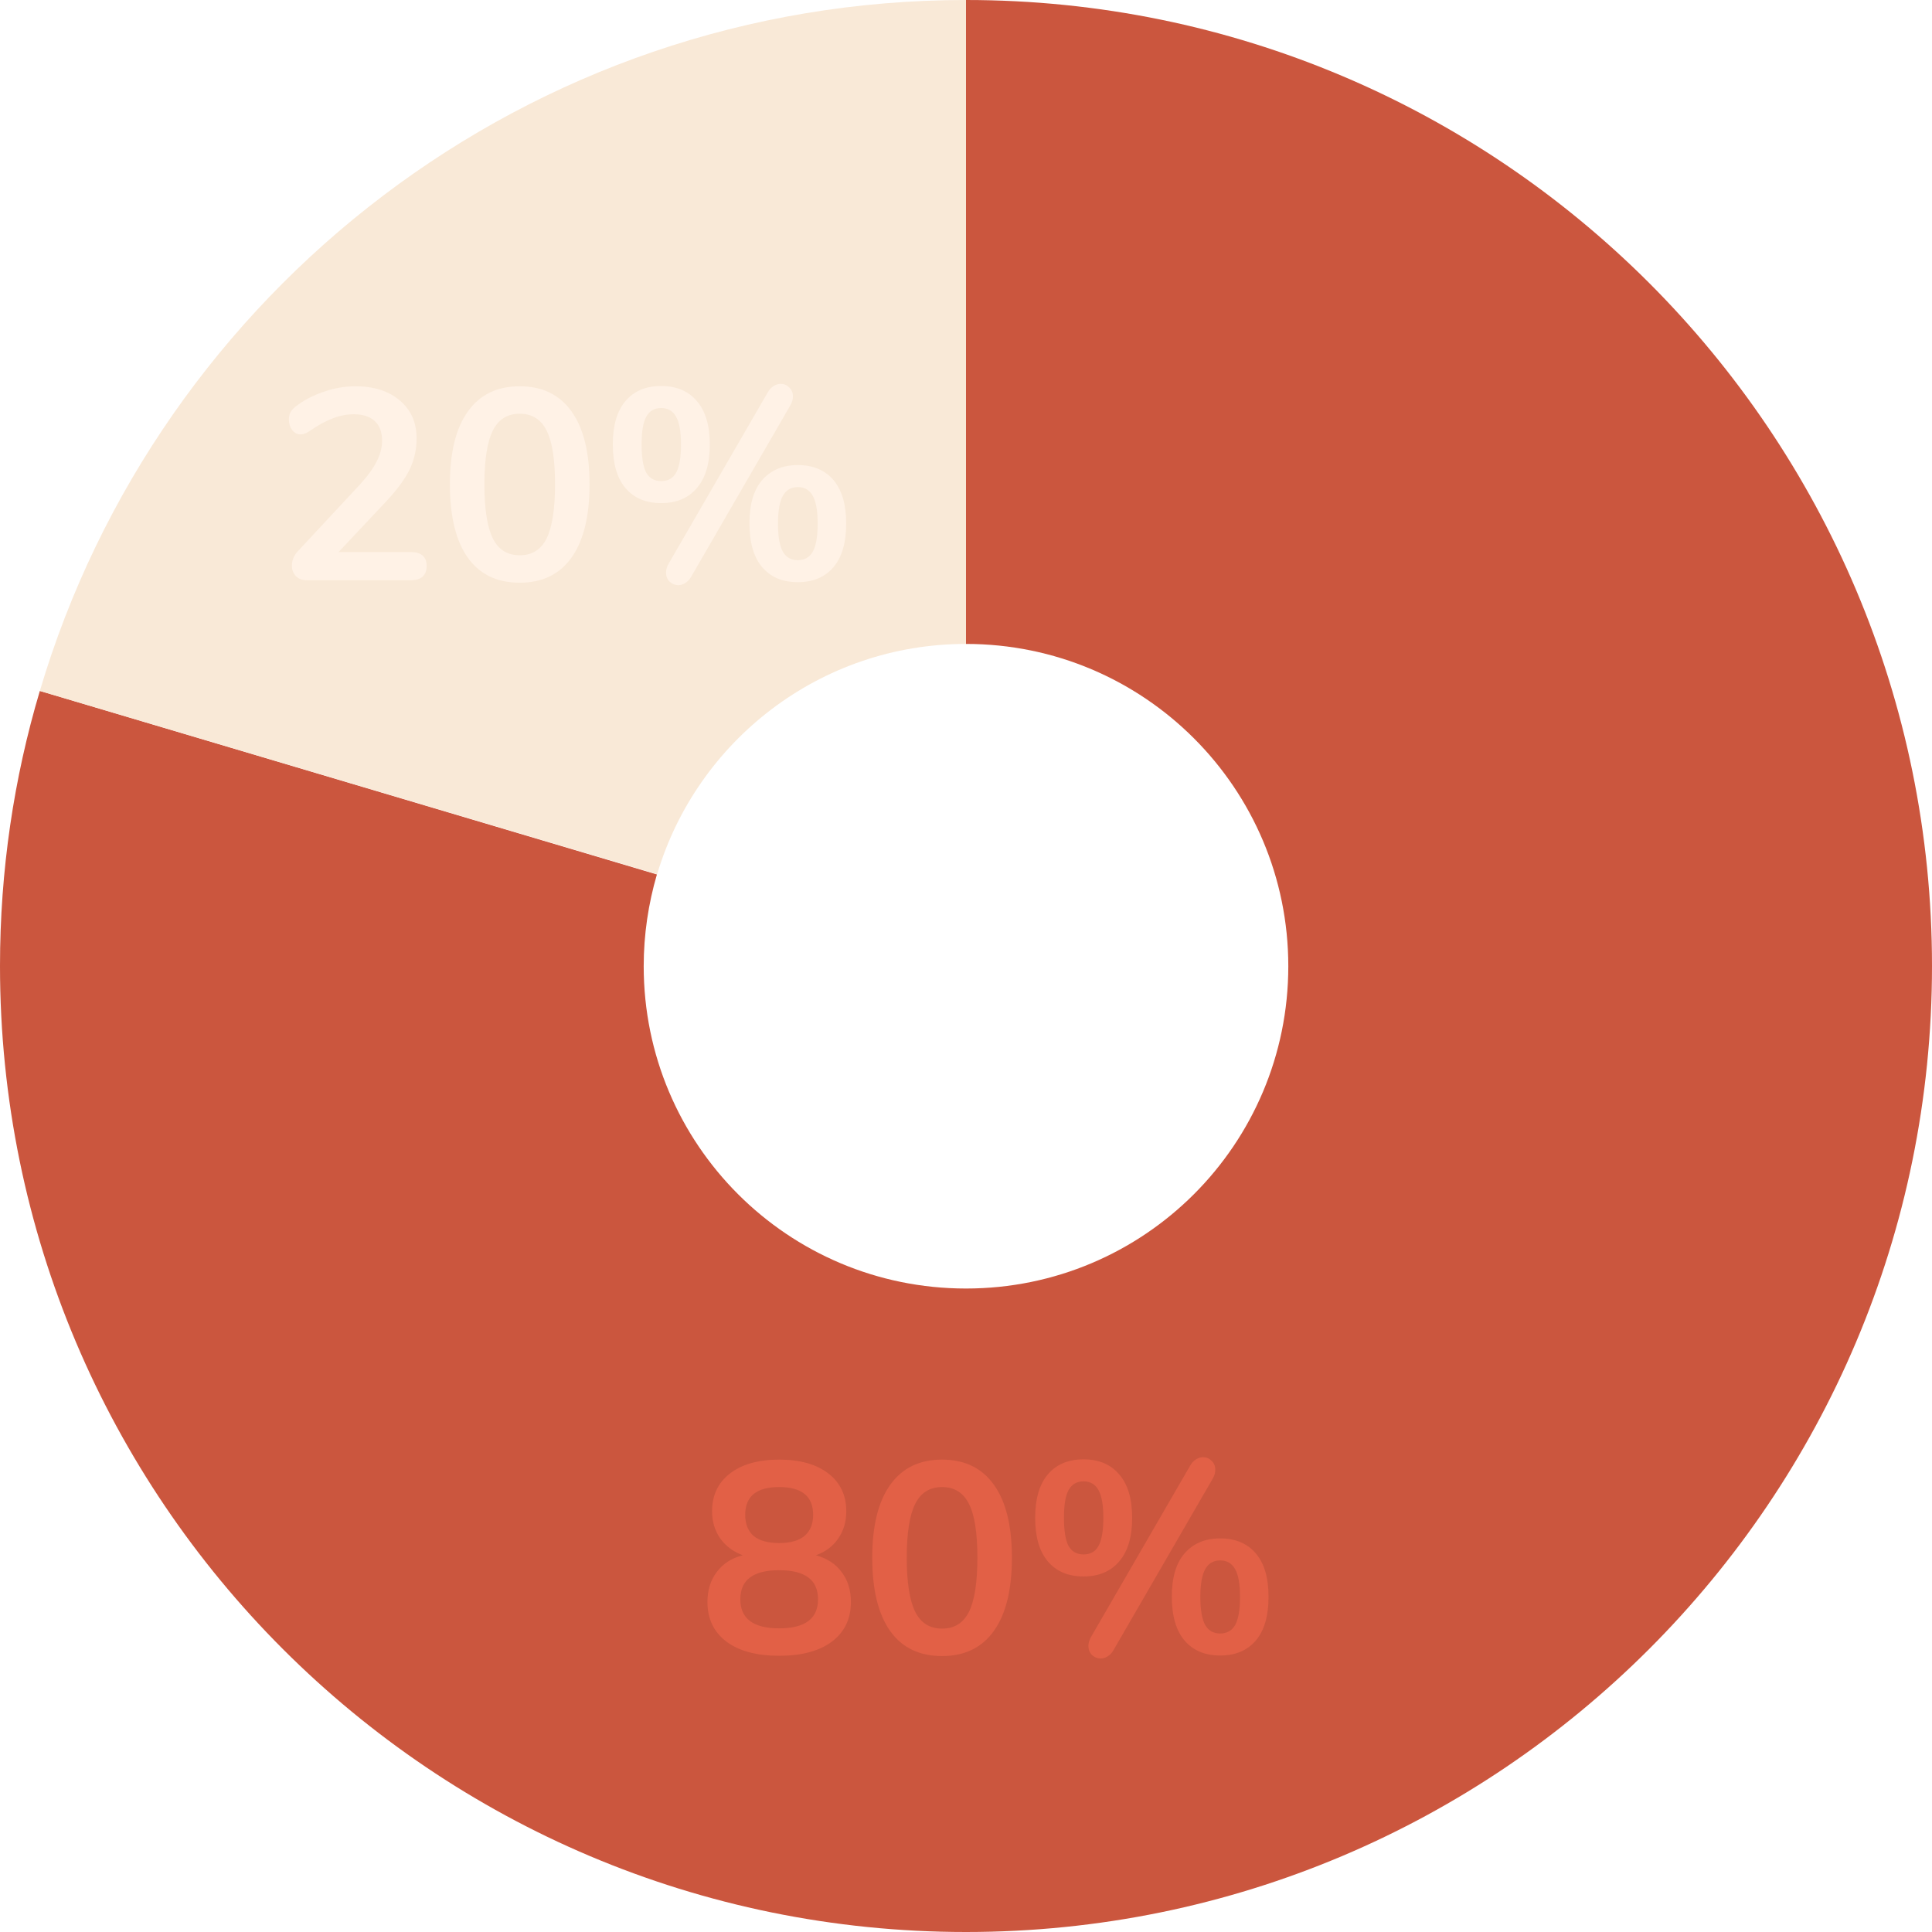
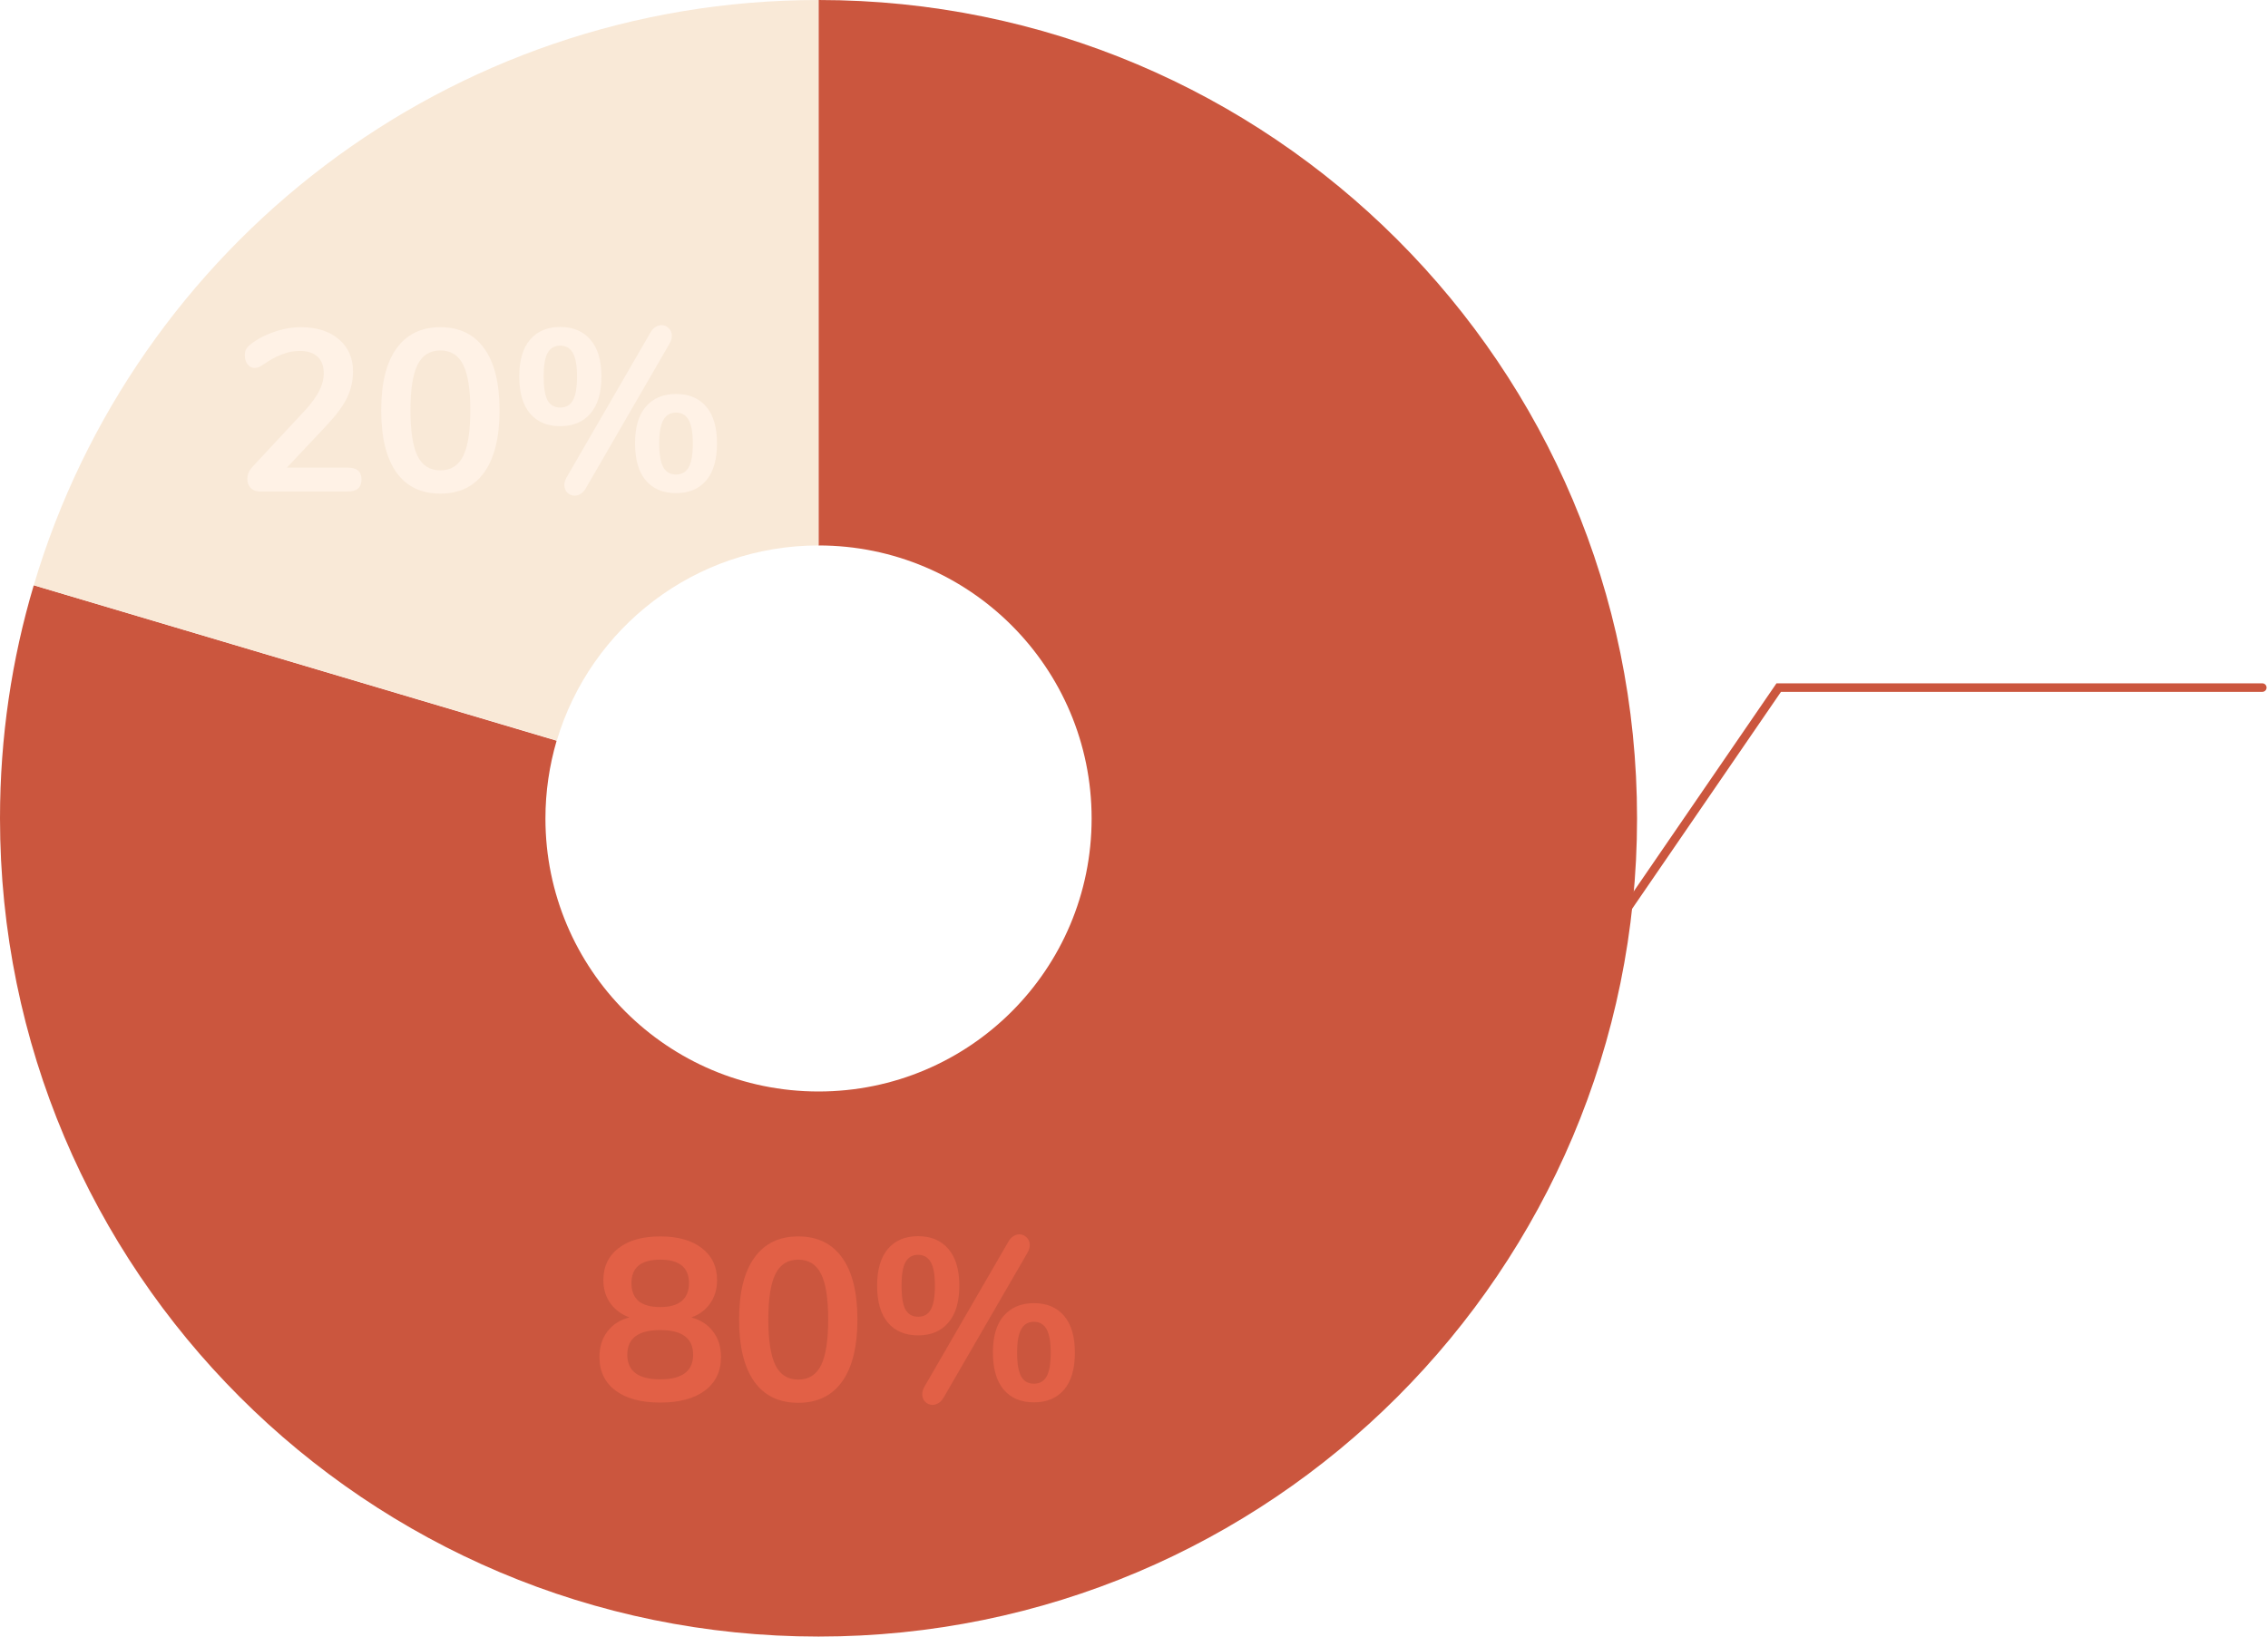
- <svg xmlns="http://www.w3.org/2000/svg" width="576" height="576" viewBox="0 0 576 576" fill="none">
+ <svg xmlns="http://www.w3.org/2000/svg" width="798" height="576" viewBox="0 0 798 576" fill="none">
+   <path d="M560 338L625.85 242H796" stroke="#CB563E" stroke-width="3" stroke-linecap="round" />
  <path d="M288 0V191.978C341.049 191.978 384.089 234.951 384.089 288.067C384.089 341.183 341.116 384.156 288 384.156C234.884 384.156 191.911 341.183 191.911 288.067C191.911 278.591 193.312 269.383 195.848 260.708L11.878 205.991C4.137 231.948 0 259.507 0 288C0 447.081 128.919 576 288 576C447.081 576 576 447.081 576 288C576 128.919 447.081 0 288 0Z" fill="#CB563E" />
  <path d="M288 191.978V0C157.479 0 47.177 86.88 11.878 205.991L195.915 260.641C207.726 220.938 244.493 191.978 288 191.978Z" fill="#F9E9D7" />
  <path d="M243.235 463.678C246.583 464.596 249.148 466.27 250.93 468.7C252.766 471.13 253.684 474.1 253.684 477.61C253.684 482.632 251.794 486.574 248.014 489.436C244.234 492.244 238.996 493.648 232.3 493.648C225.604 493.648 220.366 492.244 216.586 489.436C212.806 486.574 210.916 482.632 210.916 477.61C210.916 474.1 211.834 471.13 213.67 468.7C215.506 466.216 218.098 464.542 221.446 463.678C218.584 462.598 216.343 460.924 214.723 458.656C213.103 456.334 212.293 453.634 212.293 450.556C212.293 445.804 214.075 442.051 217.639 439.297C221.203 436.543 226.09 435.166 232.3 435.166C238.51 435.166 243.397 436.543 246.961 439.297C250.525 442.051 252.307 445.804 252.307 450.556C252.307 453.688 251.497 456.415 249.877 458.737C248.257 461.059 246.043 462.706 243.235 463.678ZM232.3 443.347C225.55 443.347 222.175 446.101 222.175 451.609C222.175 454.363 223.012 456.469 224.686 457.927C226.414 459.331 228.952 460.033 232.3 460.033C235.648 460.033 238.159 459.331 239.833 457.927C241.561 456.469 242.425 454.363 242.425 451.609C242.425 446.101 239.05 443.347 232.3 443.347ZM232.3 485.467C240.022 485.467 243.883 482.578 243.883 476.8C243.883 471.022 240.022 468.133 232.3 468.133C224.578 468.133 220.717 471.022 220.717 476.8C220.717 482.578 224.578 485.467 232.3 485.467ZM280.868 493.729C274.118 493.729 268.961 491.245 265.397 486.277C261.833 481.255 260.051 473.965 260.051 464.407C260.051 454.903 261.833 447.667 265.397 442.699C268.961 437.677 274.118 435.166 280.868 435.166C287.618 435.166 292.775 437.677 296.339 442.699C299.903 447.667 301.685 454.903 301.685 464.407C301.685 473.911 299.903 481.174 296.339 486.196C292.775 491.218 287.618 493.729 280.868 493.729ZM280.868 485.548C284.54 485.548 287.213 483.874 288.887 480.526C290.561 477.124 291.398 471.751 291.398 464.407C291.398 457.009 290.561 451.663 288.887 448.369C287.213 445.021 284.54 443.347 280.868 443.347C277.196 443.347 274.523 445.021 272.849 448.369C271.175 451.717 270.338 457.063 270.338 464.407C270.338 471.751 271.175 477.124 272.849 480.526C274.523 483.874 277.196 485.548 280.868 485.548ZM332.029 491.866C331.543 492.73 330.949 493.378 330.247 493.81C329.545 494.242 328.843 494.458 328.141 494.458C327.169 494.458 326.305 494.107 325.549 493.405C324.847 492.703 324.496 491.812 324.496 490.732C324.496 489.814 324.766 488.896 325.306 487.978L354.79 437.029C355.276 436.165 355.87 435.517 356.572 435.085C357.274 434.653 357.976 434.437 358.678 434.437C359.65 434.437 360.487 434.788 361.189 435.49C361.945 436.192 362.323 437.083 362.323 438.163C362.323 439.081 362.053 439.999 361.513 440.917L332.029 491.866ZM323.038 469.996C318.502 469.996 314.965 468.511 312.427 465.541C309.889 462.571 308.62 458.224 308.62 452.5C308.62 446.83 309.889 442.51 312.427 439.54C314.965 436.57 318.502 435.085 323.038 435.085C327.574 435.085 331.111 436.57 333.649 439.54C336.241 442.51 337.537 446.83 337.537 452.5C337.537 458.224 336.241 462.571 333.649 465.541C331.111 468.511 327.574 469.996 323.038 469.996ZM323.038 463.435C325.09 463.435 326.575 462.598 327.493 460.924C328.465 459.196 328.951 456.388 328.951 452.5C328.951 448.72 328.465 445.966 327.493 444.238C326.521 442.51 325.036 441.646 323.038 441.646C321.04 441.646 319.555 442.51 318.583 444.238C317.665 445.912 317.206 448.666 317.206 452.5C317.206 456.388 317.665 459.196 318.583 460.924C319.555 462.598 321.04 463.435 323.038 463.435ZM363.781 493.567C359.245 493.567 355.708 492.082 353.17 489.112C350.632 486.142 349.363 481.768 349.363 475.99C349.363 470.32 350.632 466.027 353.17 463.111C355.762 460.141 359.299 458.656 363.781 458.656C368.317 458.656 371.854 460.141 374.392 463.111C376.93 466.081 378.199 470.401 378.199 476.071C378.199 481.795 376.93 486.142 374.392 489.112C371.854 492.082 368.317 493.567 363.781 493.567ZM363.781 487.006C365.779 487.006 367.264 486.169 368.236 484.495C369.208 482.767 369.694 479.959 369.694 476.071C369.694 472.291 369.208 469.537 368.236 467.809C367.264 466.081 365.779 465.217 363.781 465.217C361.783 465.217 360.298 466.081 359.326 467.809C358.354 469.537 357.868 472.291 357.868 476.071C357.868 479.959 358.354 482.767 359.326 484.495C360.298 486.169 361.783 487.006 363.781 487.006Z" fill="#E26046" />
  <path d="M122.338 164.576C125.578 164.576 127.198 165.953 127.198 168.707C127.198 171.569 125.578 173 122.338 173H91.558C90.154 173 89.047 172.595 88.237 171.785C87.427 170.921 87.022 169.868 87.022 168.626C87.022 167.006 87.643 165.548 88.885 164.252L107.353 144.407C109.621 141.923 111.268 139.655 112.294 137.603C113.374 135.497 113.914 133.418 113.914 131.366C113.914 128.828 113.185 126.884 111.727 125.534C110.269 124.184 108.19 123.509 105.49 123.509C103.276 123.509 101.116 123.941 99.01 124.805C96.958 125.615 94.879 126.749 92.773 128.207C92.233 128.585 91.693 128.909 91.153 129.179C90.613 129.395 90.073 129.503 89.533 129.503C88.615 129.503 87.805 129.071 87.103 128.207C86.455 127.343 86.131 126.317 86.131 125.129C86.131 124.319 86.266 123.617 86.536 123.023C86.86 122.429 87.346 121.862 87.994 121.322C90.37 119.432 93.151 117.947 96.337 116.867C99.523 115.733 102.709 115.166 105.895 115.166C111.457 115.166 115.885 116.57 119.179 119.378C122.527 122.186 124.201 125.966 124.201 130.718C124.201 134.012 123.499 137.117 122.095 140.033C120.691 142.895 118.315 146.108 114.967 149.672L100.954 164.576H122.338ZM154.947 173.729C148.197 173.729 143.04 171.245 139.476 166.277C135.912 161.255 134.13 153.965 134.13 144.407C134.13 134.903 135.912 127.667 139.476 122.699C143.04 117.677 148.197 115.166 154.947 115.166C161.697 115.166 166.854 117.677 170.418 122.699C173.982 127.667 175.764 134.903 175.764 144.407C175.764 153.911 173.982 161.174 170.418 166.196C166.854 171.218 161.697 173.729 154.947 173.729ZM154.947 165.548C158.619 165.548 161.292 163.874 162.966 160.526C164.64 157.124 165.477 151.751 165.477 144.407C165.477 137.009 164.64 131.663 162.966 128.369C161.292 125.021 158.619 123.347 154.947 123.347C151.275 123.347 148.602 125.021 146.928 128.369C145.254 131.717 144.417 137.063 144.417 144.407C144.417 151.751 145.254 157.124 146.928 160.526C148.602 163.874 151.275 165.548 154.947 165.548ZM206.108 171.866C205.622 172.73 205.028 173.378 204.326 173.81C203.624 174.242 202.922 174.458 202.22 174.458C201.248 174.458 200.384 174.107 199.628 173.405C198.926 172.703 198.575 171.812 198.575 170.732C198.575 169.814 198.845 168.896 199.385 167.978L228.869 117.029C229.355 116.165 229.949 115.517 230.651 115.085C231.353 114.653 232.055 114.437 232.757 114.437C233.729 114.437 234.566 114.788 235.268 115.49C236.024 116.192 236.402 117.083 236.402 118.163C236.402 119.081 236.132 119.999 235.592 120.917L206.108 171.866ZM197.117 149.996C192.581 149.996 189.044 148.511 186.506 145.541C183.968 142.571 182.699 138.224 182.699 132.5C182.699 126.83 183.968 122.51 186.506 119.54C189.044 116.57 192.581 115.085 197.117 115.085C201.653 115.085 205.19 116.57 207.728 119.54C210.32 122.51 211.616 126.83 211.616 132.5C211.616 138.224 210.32 142.571 207.728 145.541C205.19 148.511 201.653 149.996 197.117 149.996ZM197.117 143.435C199.169 143.435 200.654 142.598 201.572 140.924C202.544 139.196 203.03 136.388 203.03 132.5C203.03 128.72 202.544 125.966 201.572 124.238C200.6 122.51 199.115 121.646 197.117 121.646C195.119 121.646 193.634 122.51 192.662 124.238C191.744 125.912 191.285 128.666 191.285 132.5C191.285 136.388 191.744 139.196 192.662 140.924C193.634 142.598 195.119 143.435 197.117 143.435ZM237.86 173.567C233.324 173.567 229.787 172.082 227.249 169.112C224.711 166.142 223.442 161.768 223.442 155.99C223.442 150.32 224.711 146.027 227.249 143.111C229.841 140.141 233.378 138.656 237.86 138.656C242.396 138.656 245.933 140.141 248.471 143.111C251.009 146.081 252.278 150.401 252.278 156.071C252.278 161.795 251.009 166.142 248.471 169.112C245.933 172.082 242.396 173.567 237.86 173.567ZM237.86 167.006C239.858 167.006 241.343 166.169 242.315 164.495C243.287 162.767 243.773 159.959 243.773 156.071C243.773 152.291 243.287 149.537 242.315 147.809C241.343 146.081 239.858 145.217 237.86 145.217C235.862 145.217 234.377 146.081 233.405 147.809C232.433 149.537 231.947 152.291 231.947 156.071C231.947 159.959 232.433 162.767 233.405 164.495C234.377 166.169 235.862 167.006 237.86 167.006Z" fill="#FFF2E6" />
</svg>
